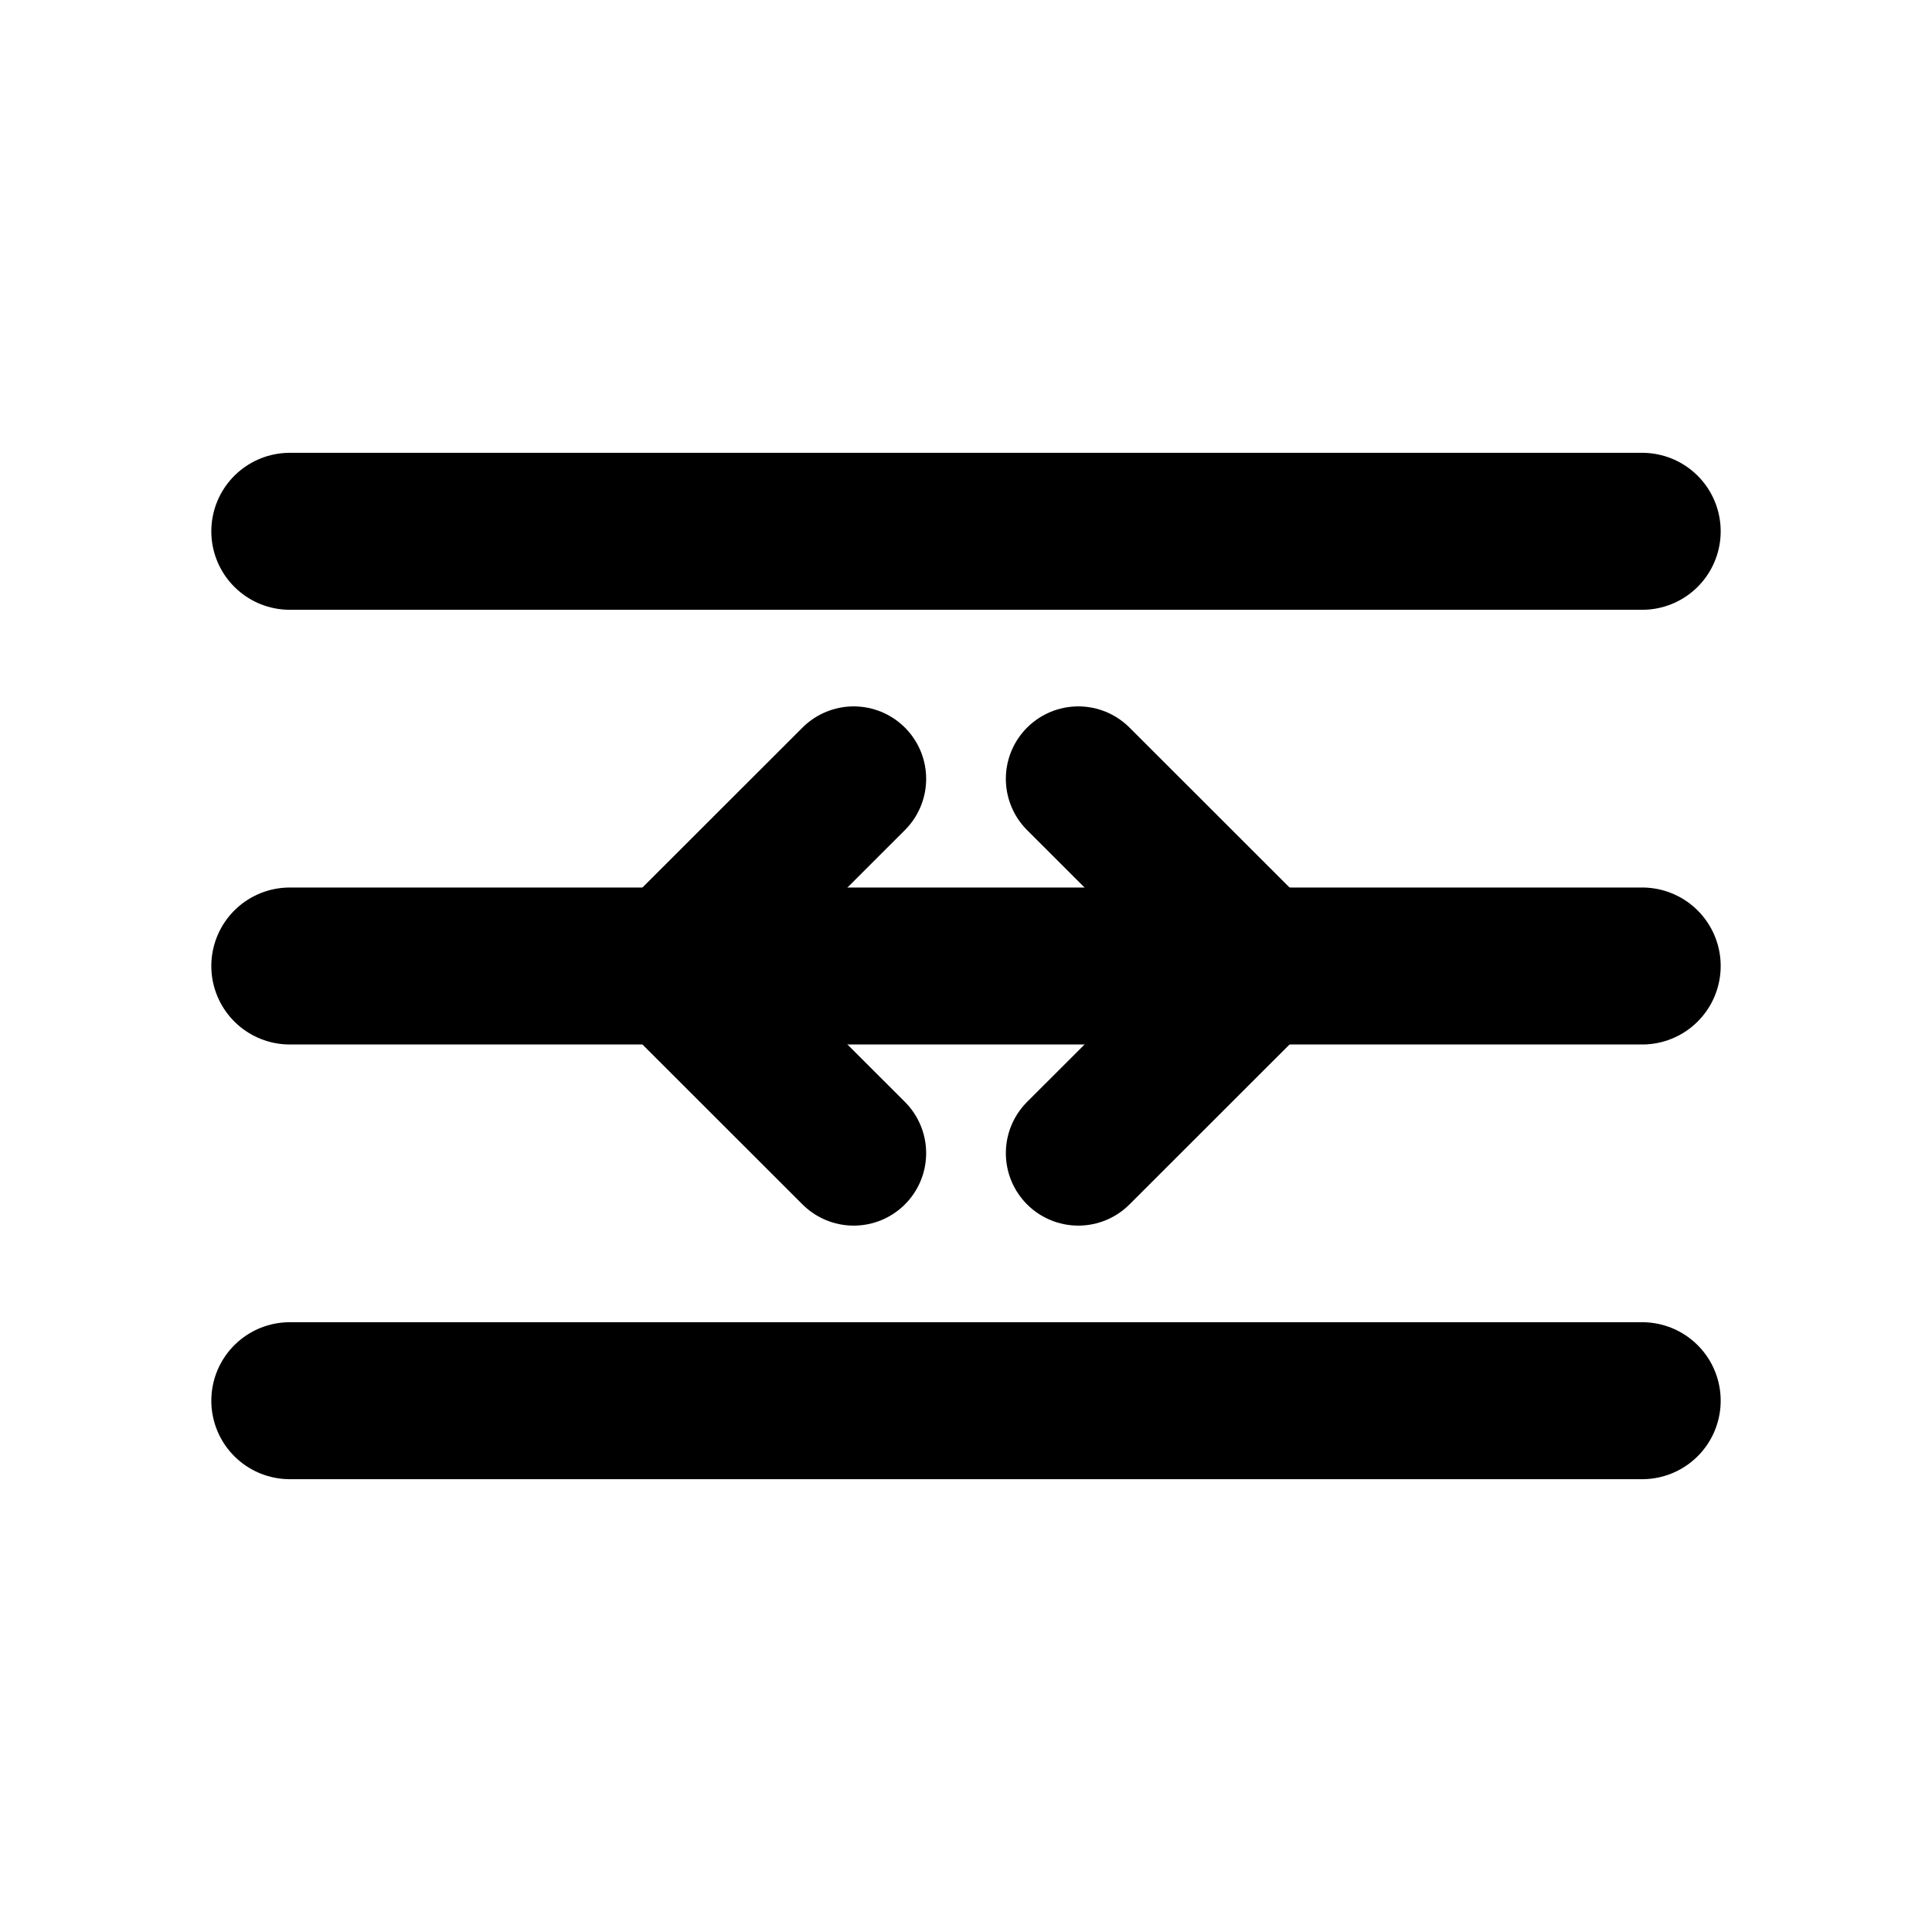
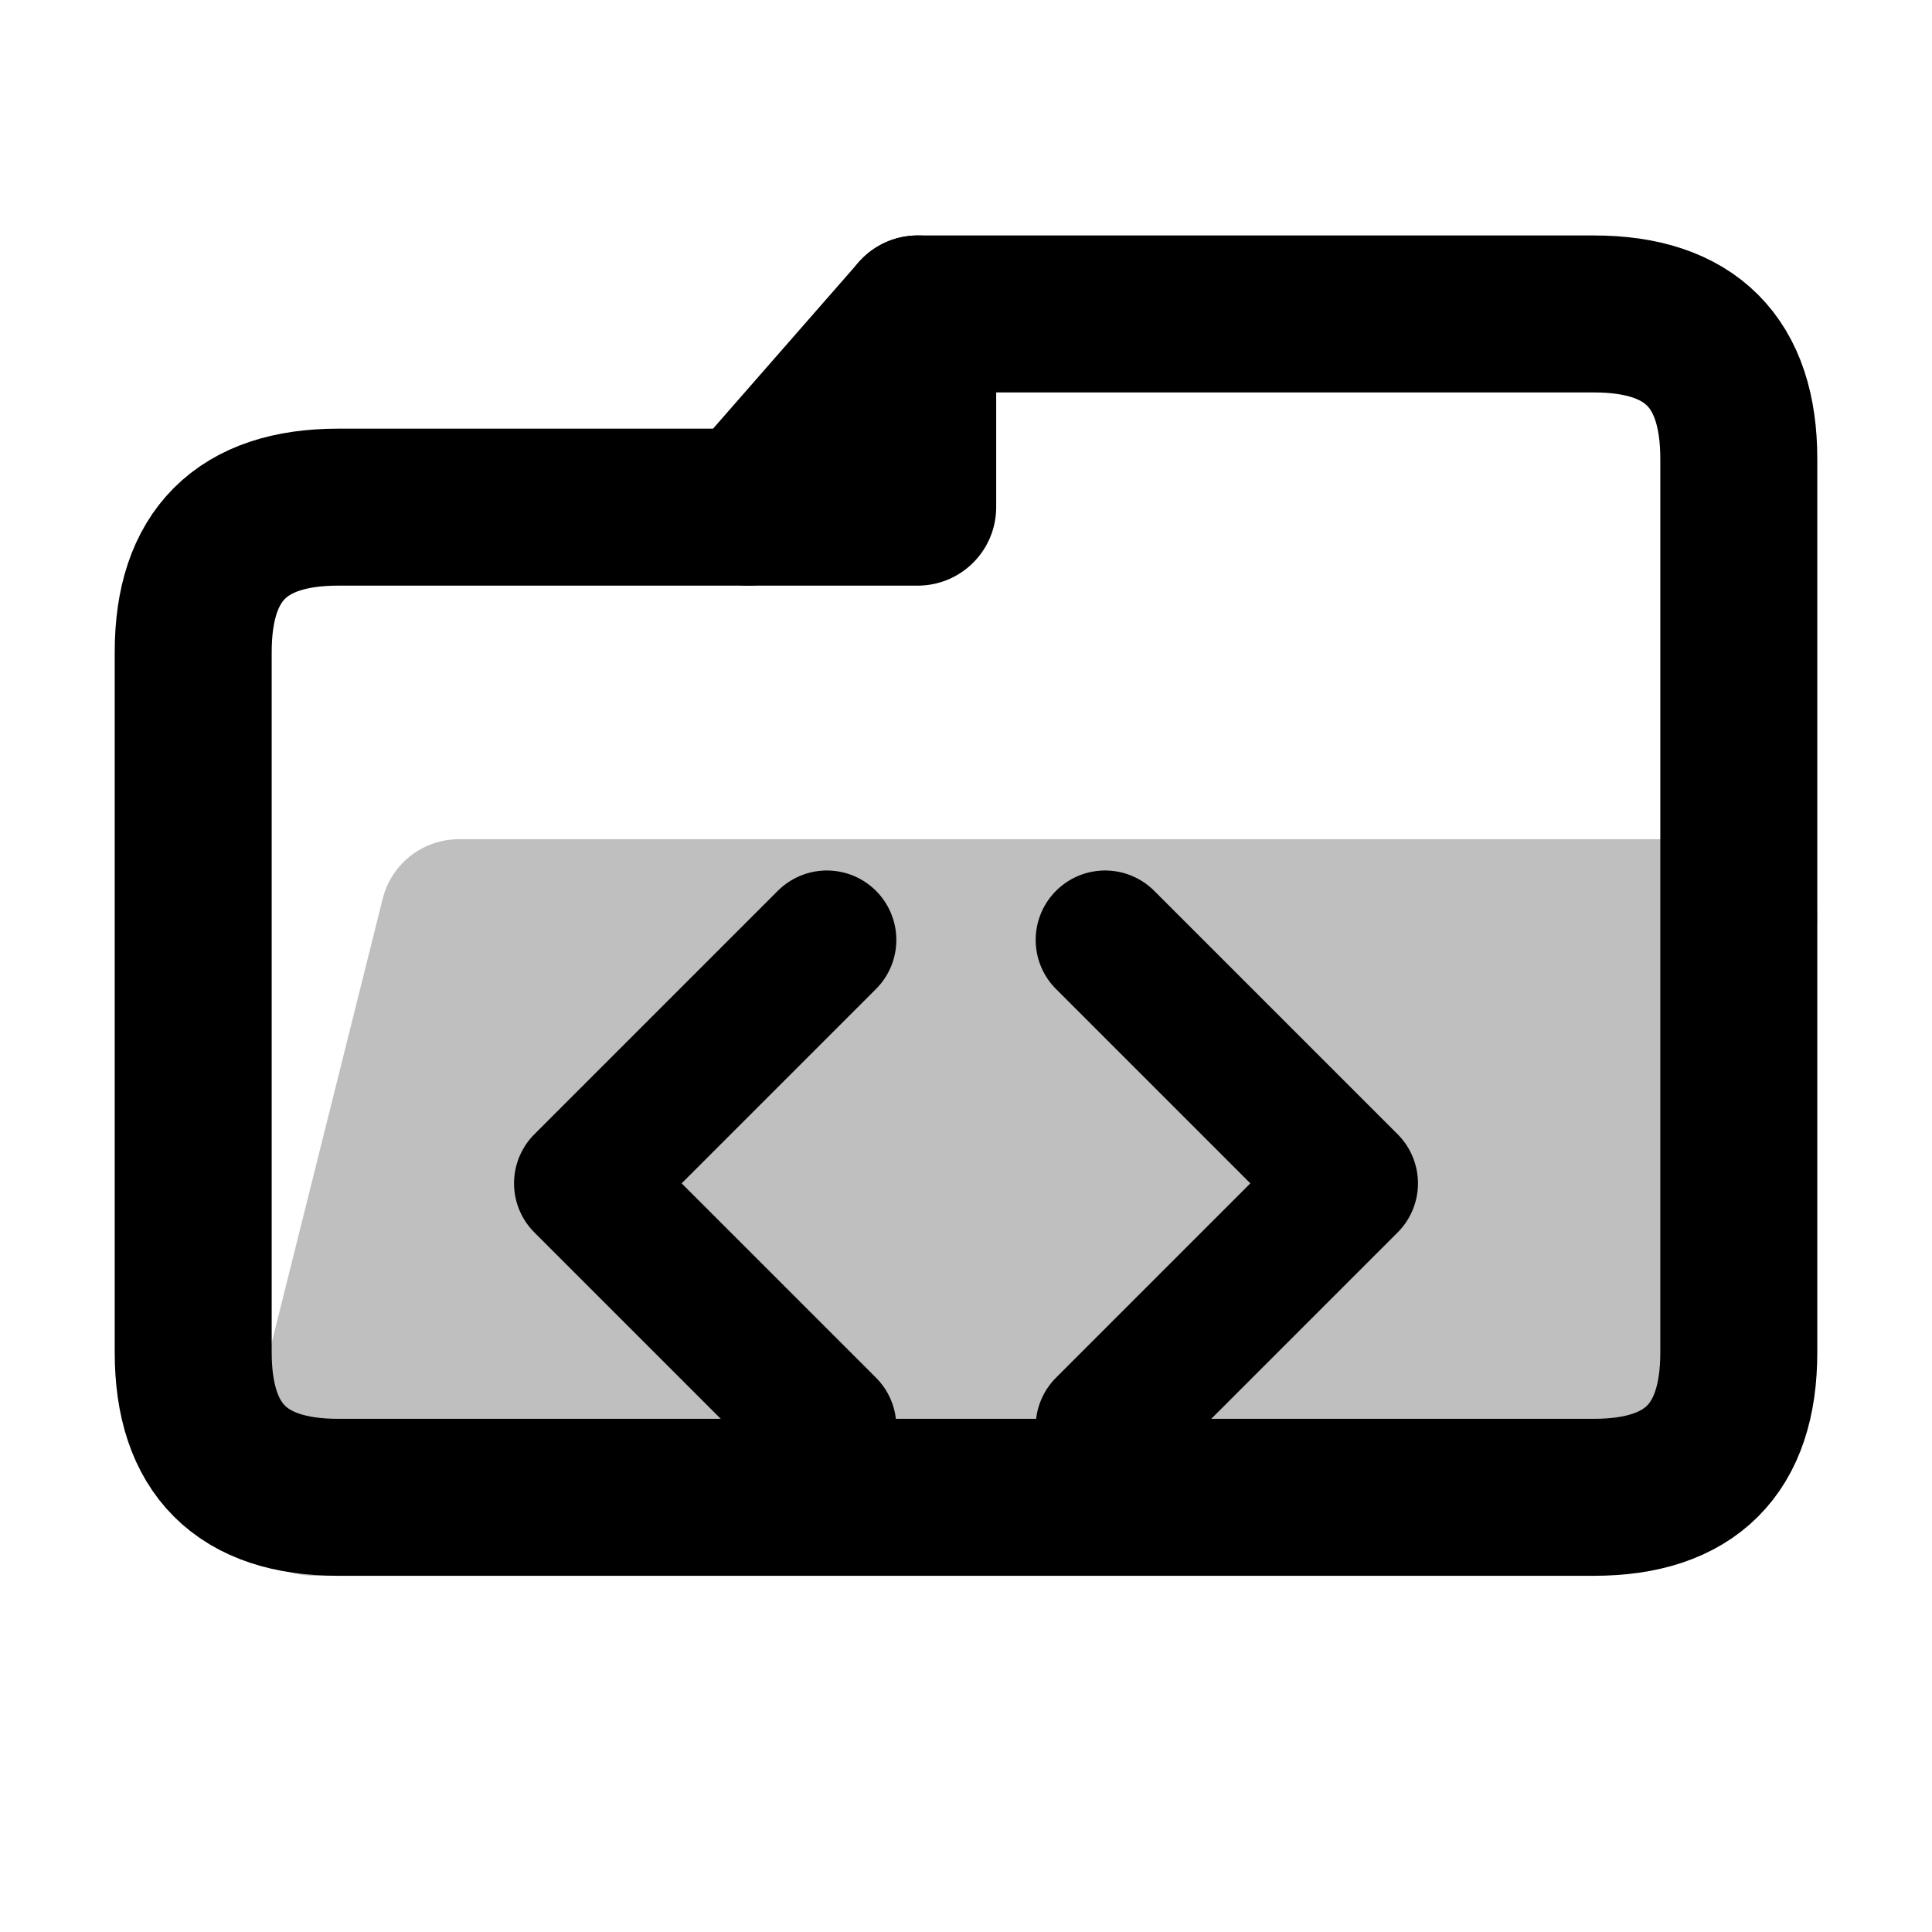
<svg xmlns="http://www.w3.org/2000/svg" viewBox="0 0 16 16">
-   <path d="M2.4 4.4h11.2M2.4 8h11.2M2.4 11.6h11.2" stroke="currentColor" stroke-width="1.3" stroke-linecap="round" />
-   <path d="M7.07 6.45 5.519 8 7.07 9.55" fill="none" stroke="currentColor" stroke-width="1.2" stroke-linecap="round" stroke-linejoin="round" />
-   <path d="M8.93 6.45 10.481 8 8.93 9.55" fill="none" stroke="currentColor" stroke-width="1.2" stroke-linecap="round" stroke-linejoin="round" />
+   <path d="M1.6 5.4Q1.6 4.2 2.8 4.2H6.2L7.6 2.6H13.2Q14.4 2.6 14.4 3.8V11.2Q14.4 12.4 13.2 12.4H2.8Q1.6 12.4 1.6 11.2Z" fill="none" stroke="currentColor" stroke-width="1.3" stroke-linejoin="round" />
+   <path d="M6.2 4.2H7.6V2.6" fill="none" stroke="currentColor" stroke-width="1.3" stroke-linecap="round" stroke-linejoin="round" />
+   <path d="M2.6 12.4 3.8 7.6h10.6L13.2 12.4Z" fill="currentColor" opacity="0.25" stroke="currentColor" stroke-width="1.3" stroke-linejoin="round" />
+   <path d="M6.848 7.784 4.832 9.8 6.848 11.816" fill="none" stroke="currentColor" stroke-width="1.15" stroke-linecap="round" stroke-linejoin="round" />
+   <path d="M9.152 7.784 11.168 9.8 9.152 11.816" fill="none" stroke="currentColor" stroke-width="1.15" stroke-linecap="round" stroke-linejoin="round" />
</svg>
